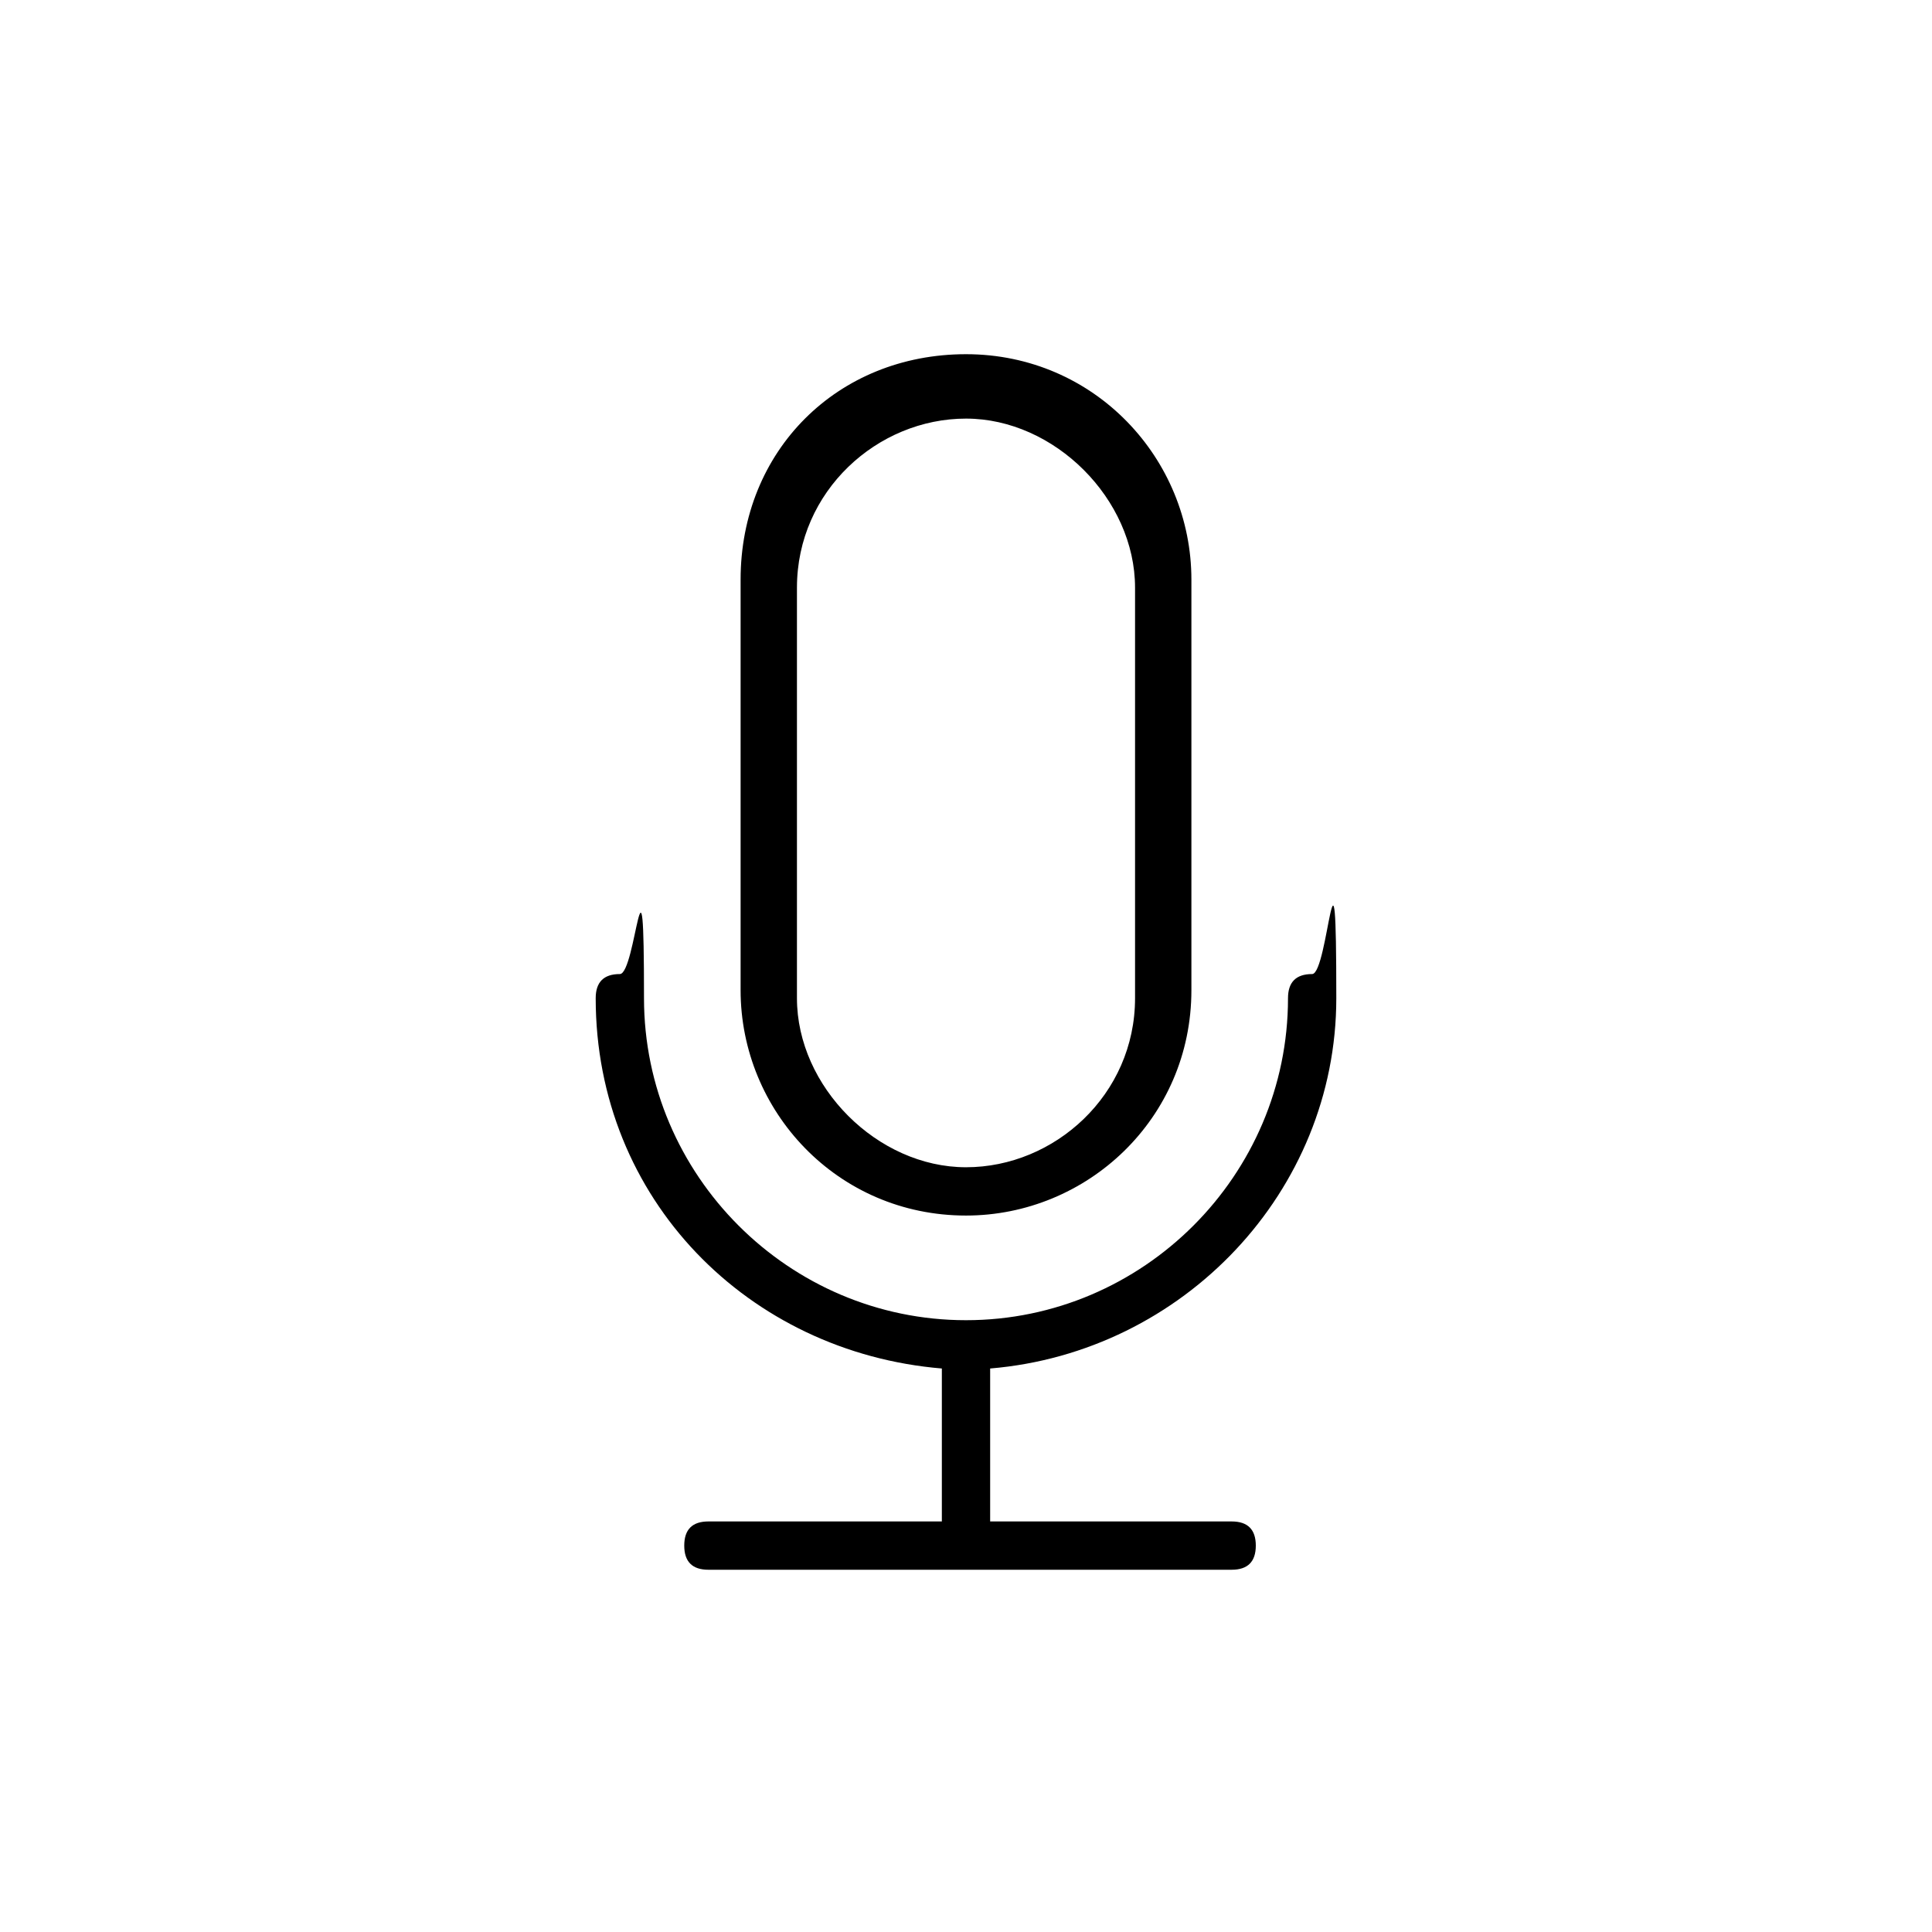
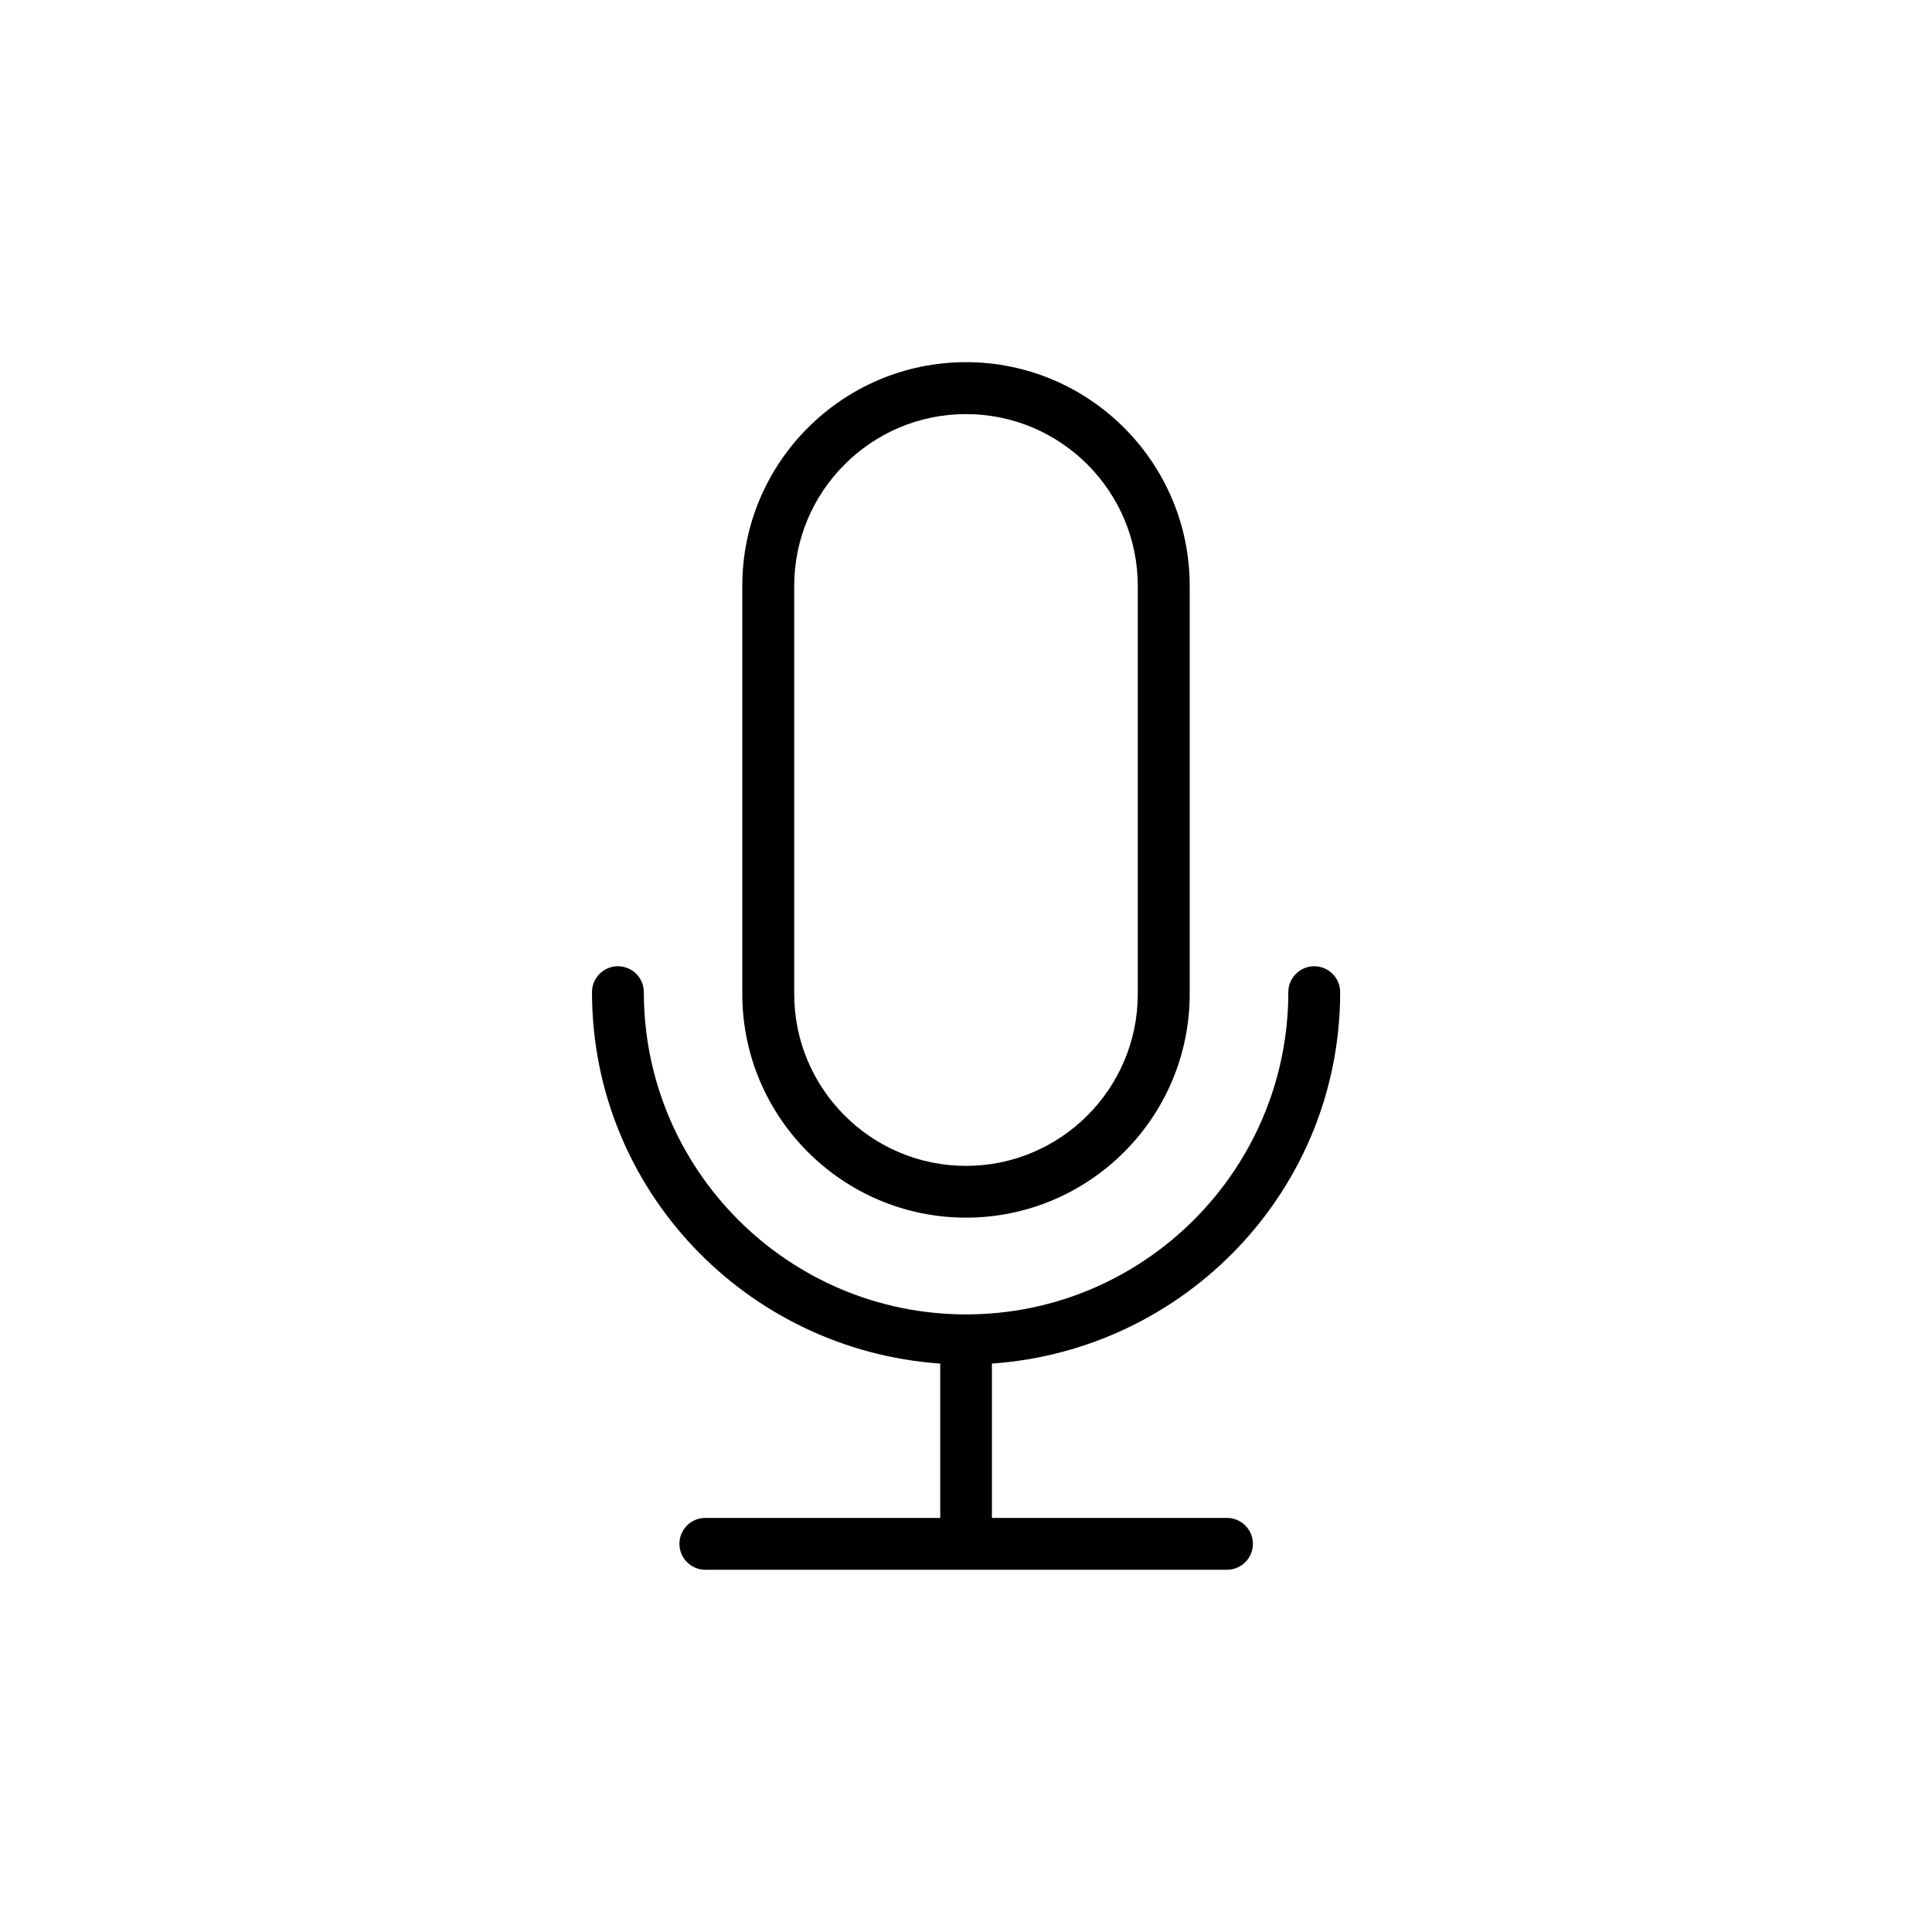
- <svg xmlns="http://www.w3.org/2000/svg" id="_레이어_1" data-name="레이어_1" version="1.1" viewBox="0 0 24 24">
-   <path d="M12,15.1c1.5,0,2.8-1.2,2.8-2.8v-5.1c0-1.5-1.2-2.8-2.8-2.8s-2.8,1.2-2.8,2.8v5.1c0,1.5,1.2,2.8,2.8,2.8ZM9.9,7.3c0-1.2,1-2.1,2.1-2.1s2.1,1,2.1,2.1v5.1c0,1.2-1,2.1-2.1,2.1s-2.1-1-2.1-2.1v-5.1Z" />
-   <path d="M15.2,18.9h-2.9v-1.9c2.4-.2,4.3-2.2,4.3-4.6s-.1-.3-.3-.3-.3.1-.3.3c0,2.2-1.8,4-4,4s-4-1.8-4-4-.1-.3-.3-.3-.3.1-.3.3c0,2.5,1.9,4.4,4.3,4.6v1.9h-2.9c-.2,0-.3.1-.3.3s.1.3.3.3h6.5c.2,0,.3-.1.3-.3s-.1-.3-.3-.3Z" />
+ <svg xmlns="http://www.w3.org/2000/svg" id="_레이어_1" version="1.1" viewBox="0 0 24 24">
+   <path d="M12,15.126c1.532,0,2.779-1.246,2.779-2.779v-5.069c0-1.532-1.247-2.779-2.779-2.779s-2.779,1.246-2.779,2.779v5.069c0,1.532,1.247,2.779,2.779,2.779ZM9.866,7.279c0-1.177.957-2.135,2.134-2.135s2.134.958,2.134,2.135v5.069c0,1.177-.957,2.135-2.134,2.135s-2.134-.958-2.134-2.135v-5.069Z" />
+   <path d="M15.239,18.856h-2.917v-1.917c2.41-.169,4.326-2.163,4.326-4.614,0-.178-.145-.322-.322-.322s-.322.144-.322.322c0,2.207-1.795,4.003-4.003,4.003s-4.003-1.796-4.003-4.003c0-.178-.145-.322-.322-.322s-.322.144-.322.322c0,2.452,1.915,4.445,4.326,4.614v1.917h-2.918c-.178,0-.322.144-.322.322s.145.322.322.322h6.48c.178,0,.322-.144.322-.322s-.145-.322-.322-.322Z" />
</svg>
